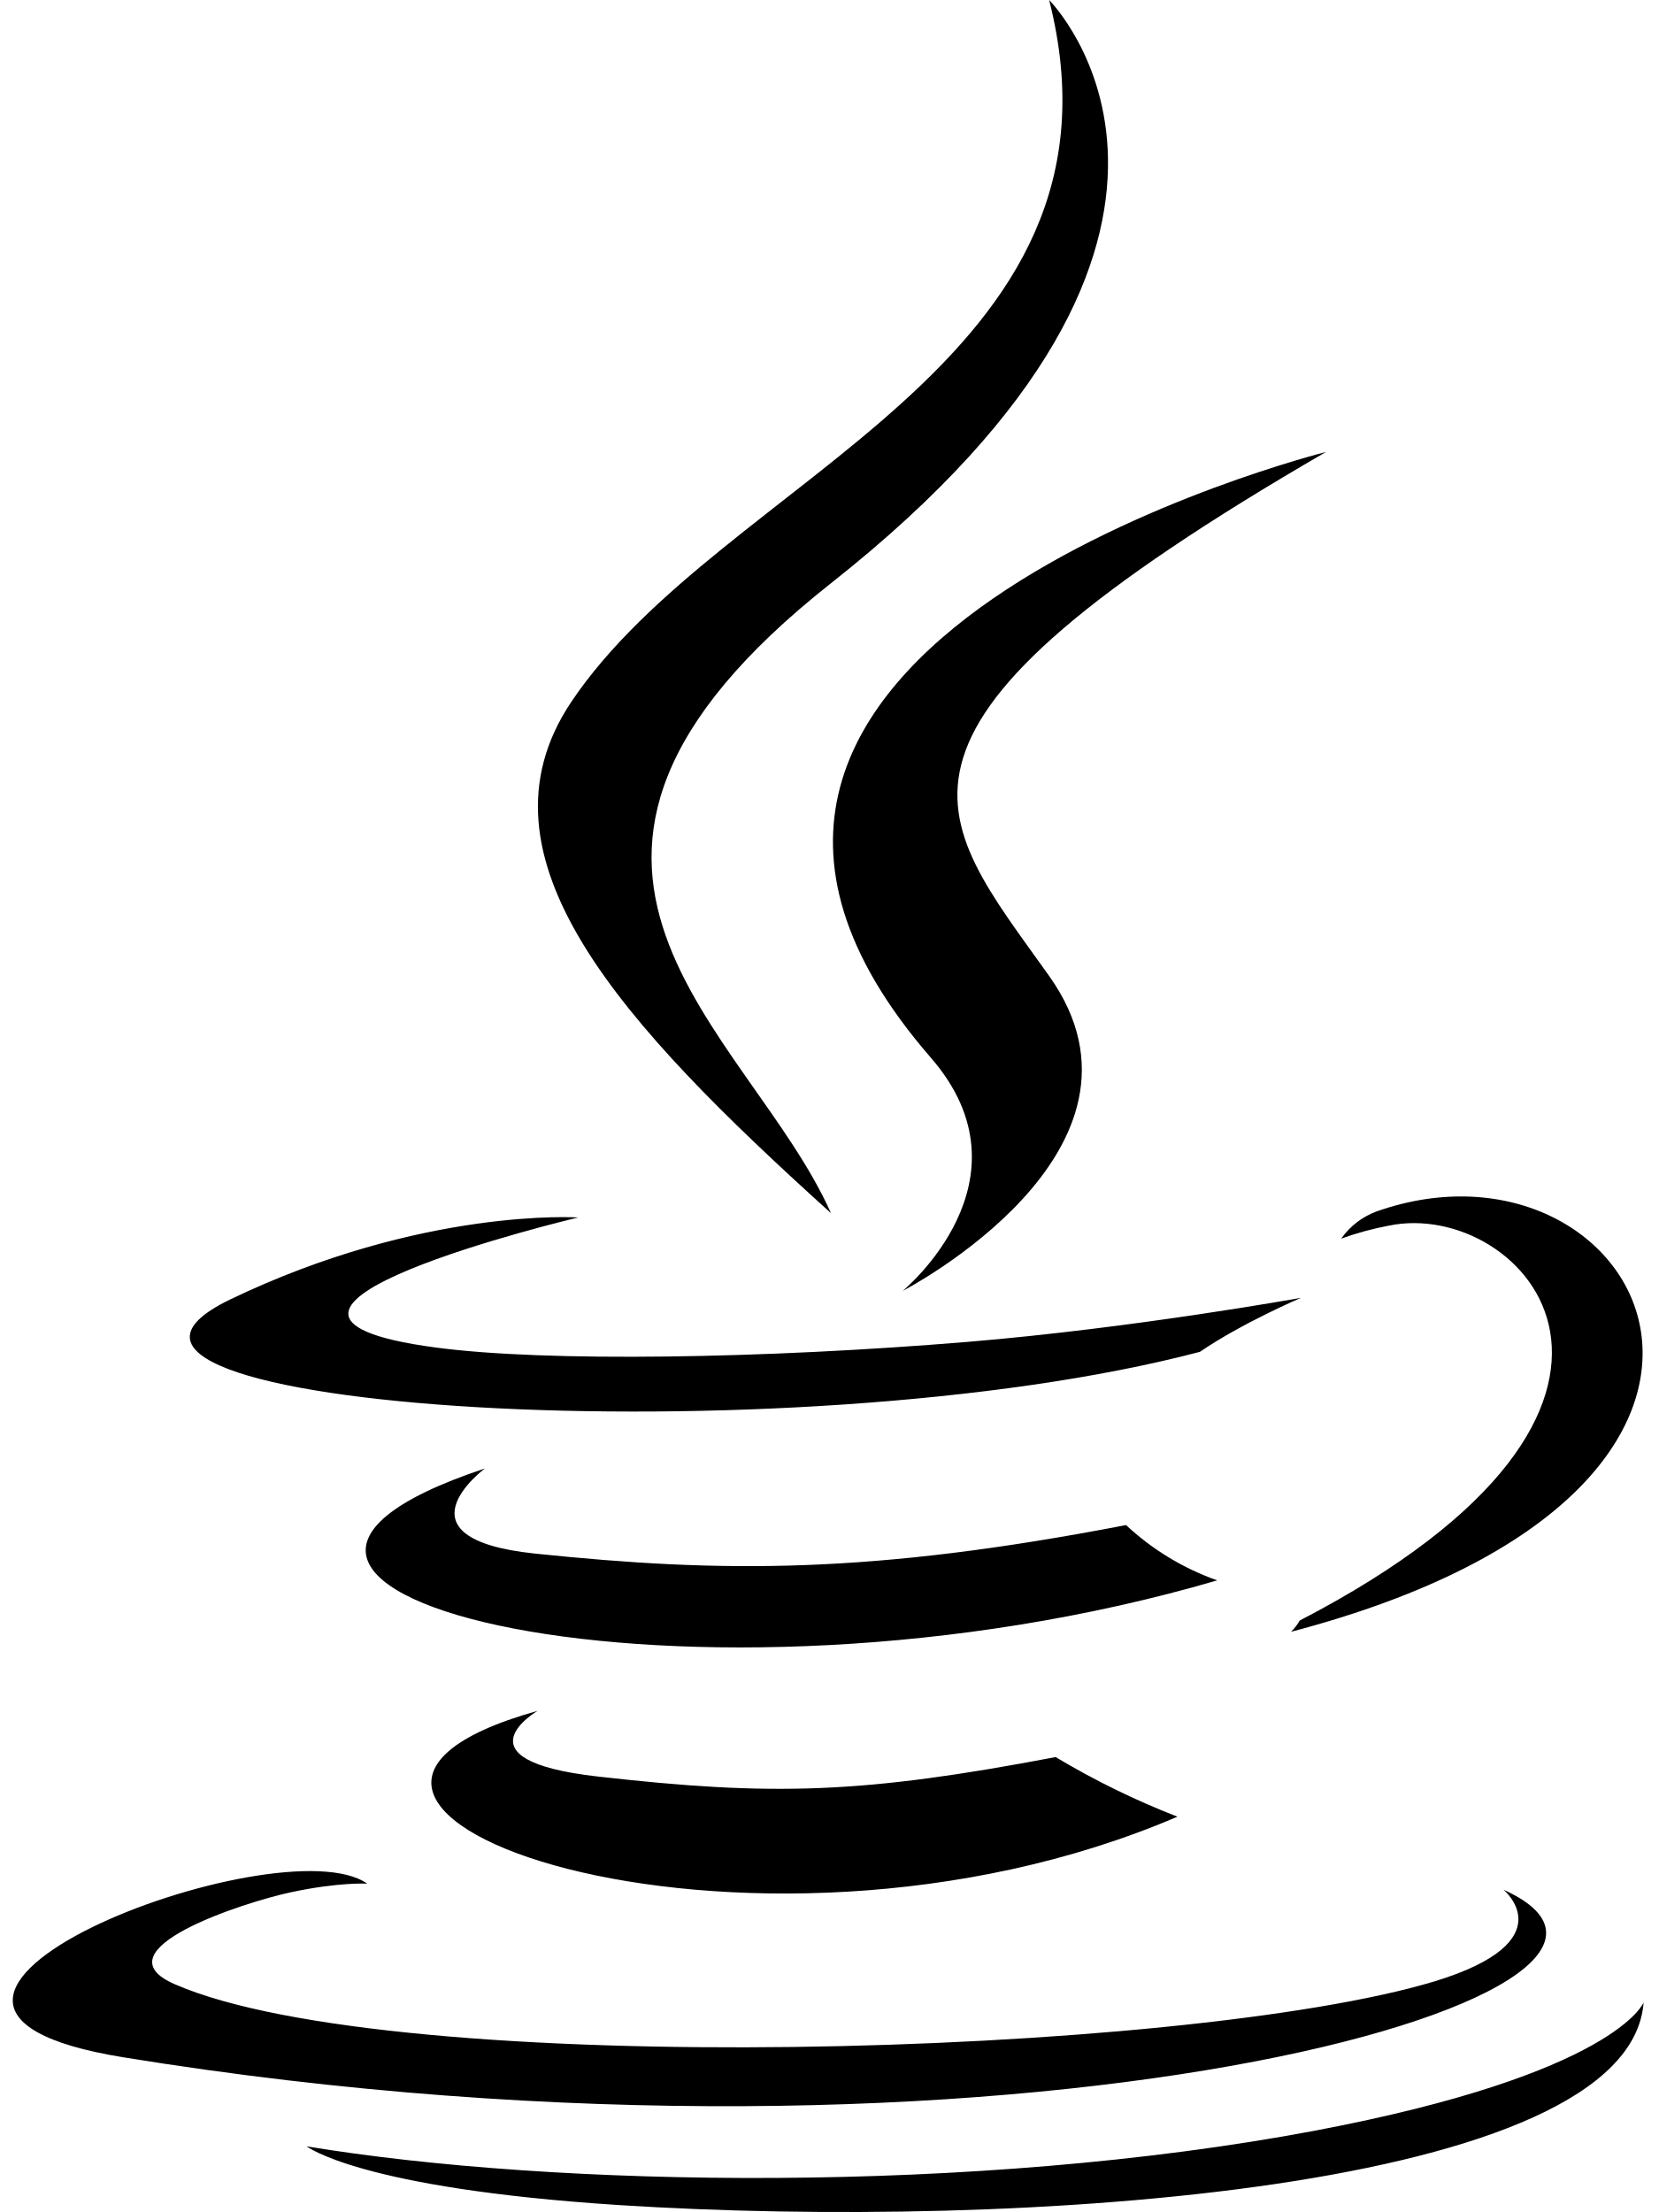
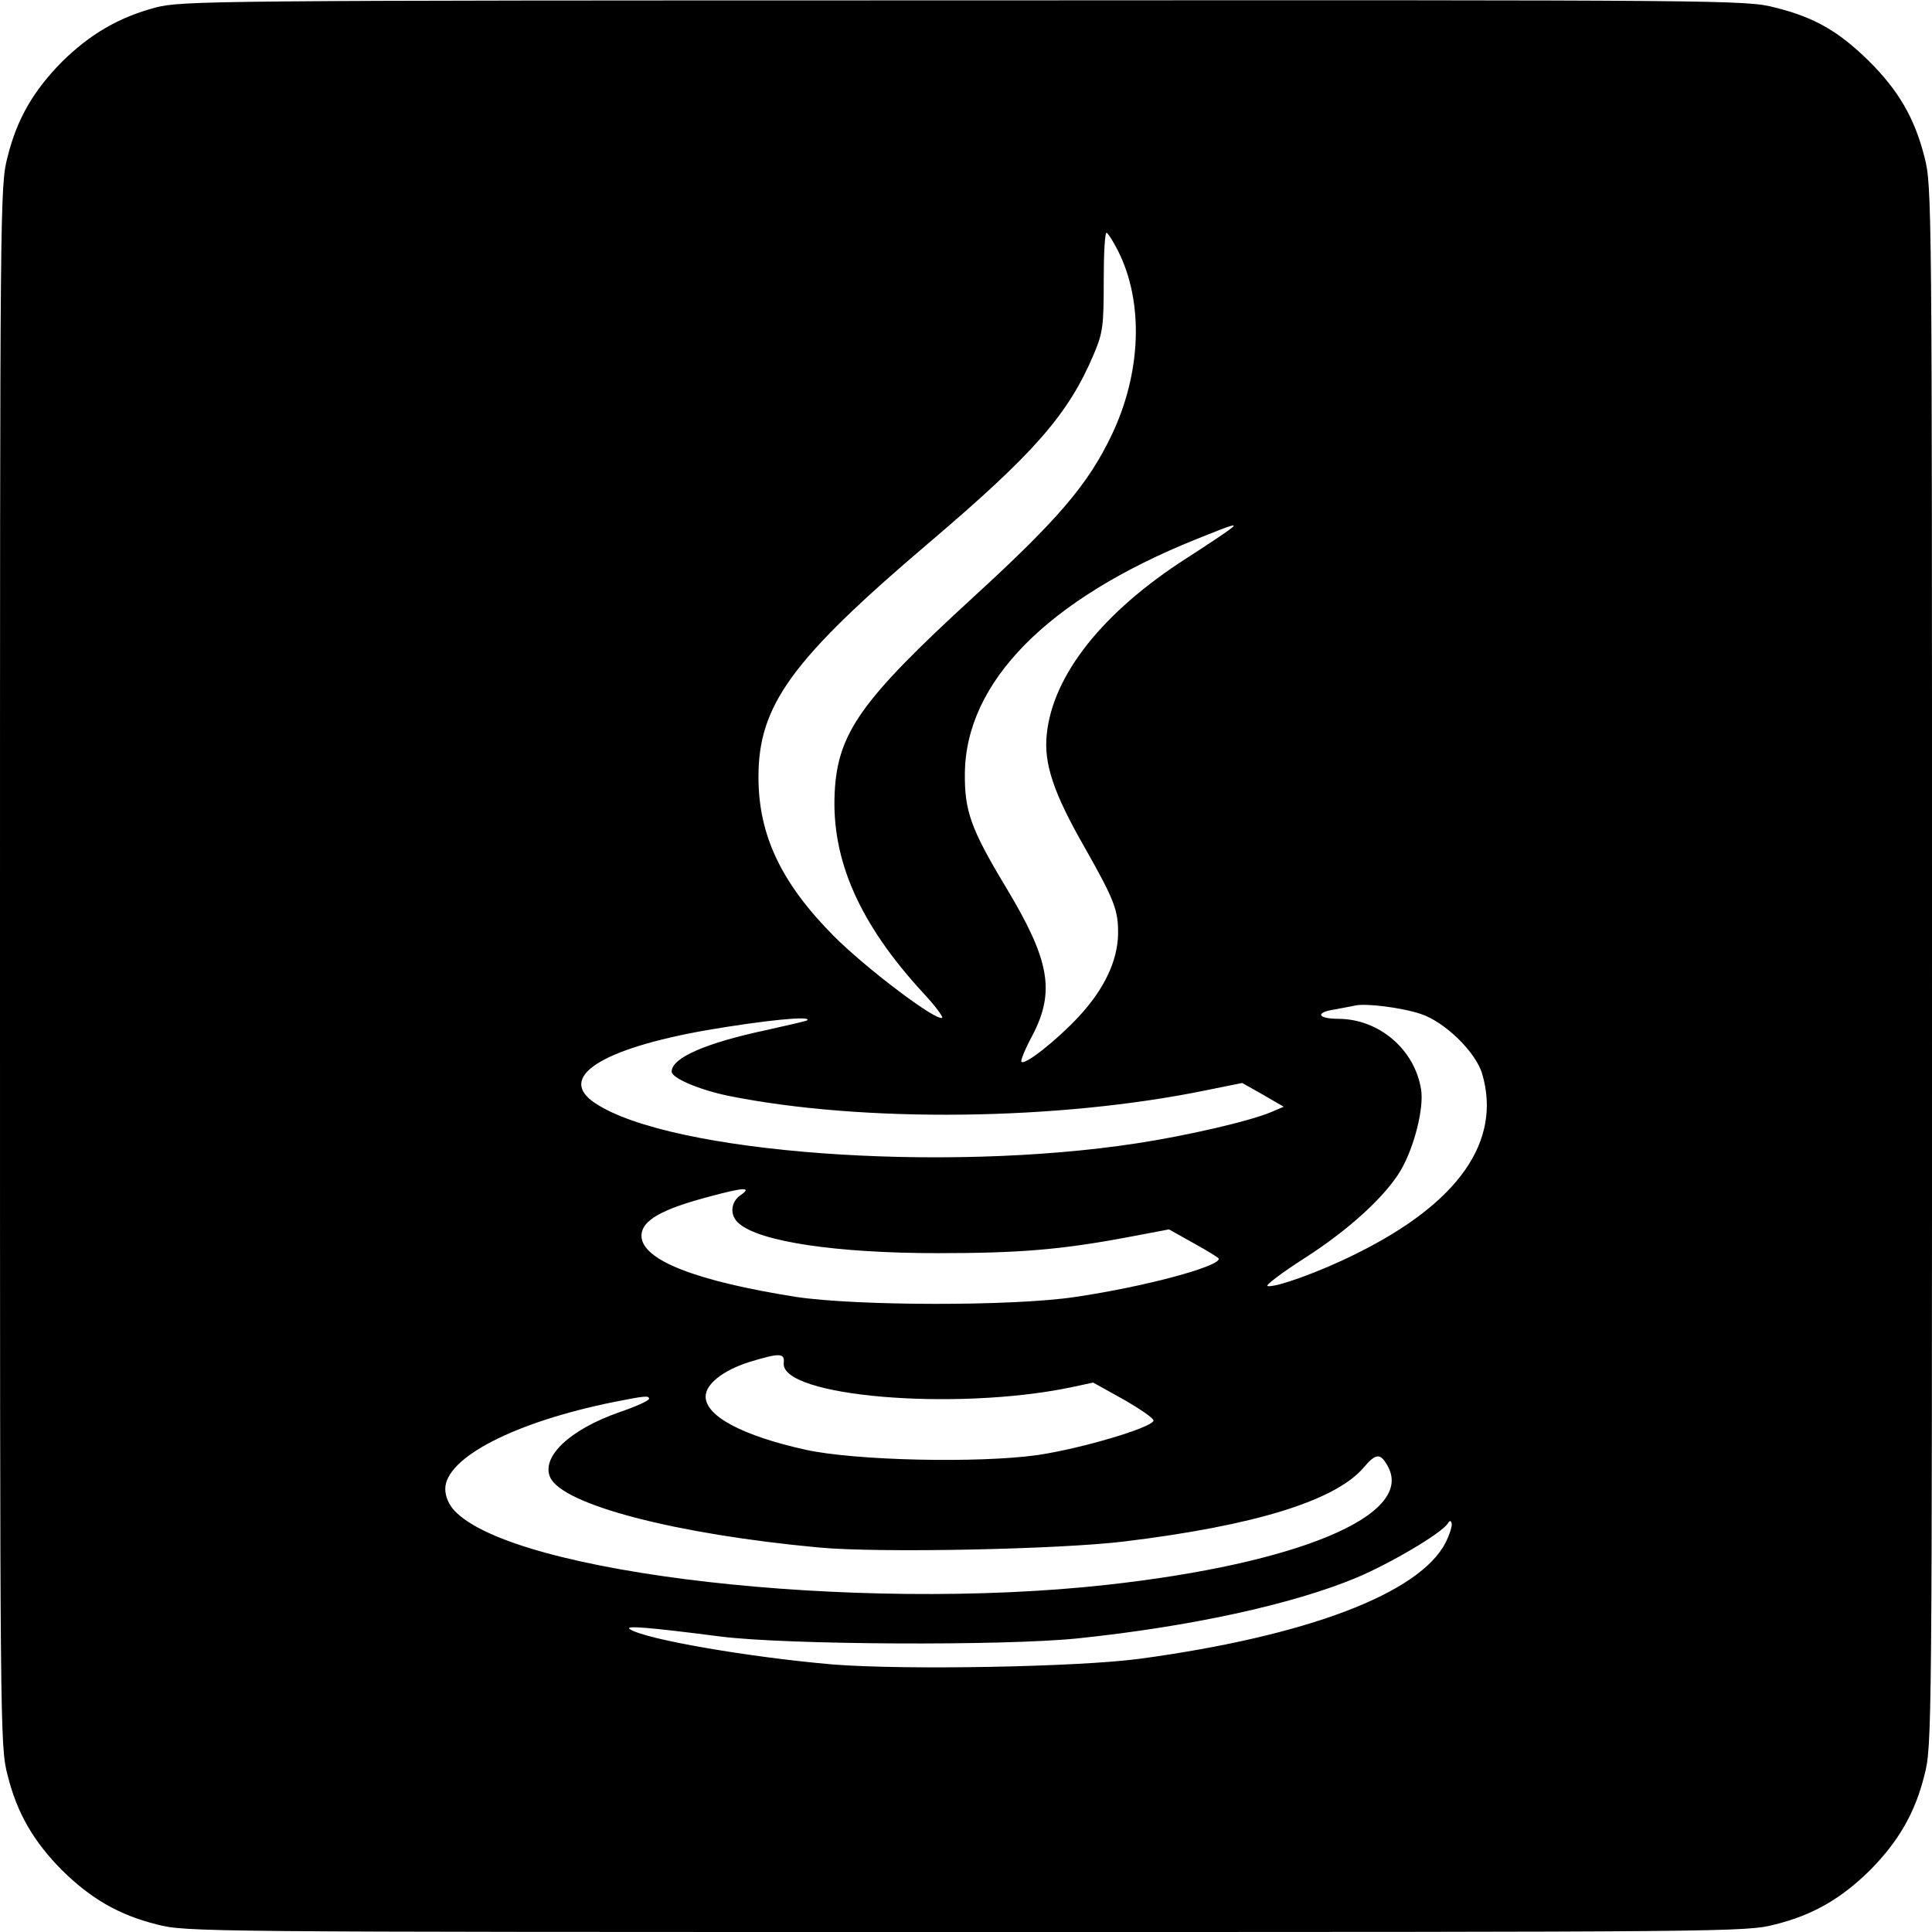
- <svg xmlns="http://www.w3.org/2000/svg" aria-hidden="true" focusable="false" data-prefix="fab" data-icon="java" class="svg-inline--fa fa-java fa-w-12" role="img" viewBox="0 0 384 512">
-   <path fill="currentColor" d="M277.74 312.9c9.8-6.7 23.4-12.5 23.4-12.5s-38.7 7-77.2 10.2c-47.1 3.9-97.7 4.7-123.1 1.3-60.1-8 33-30.1 33-30.1s-36.1-2.4-80.6 19c-52.5 25.4 130 37 224.5 12.1zm-85.4-32.1c-19-42.7-83.1-80.2 0-145.8C296 53.2 242.84 0 242.84 0c21.5 84.5-75.6 110.1-110.7 162.6-23.9 35.9 11.7 74.4 60.2 118.2zm114.6-176.2c.1 0-175.2 43.8-91.5 140.2 24.7 28.4-6.5 54-6.5 54s62.7-32.4 33.9-72.9c-26.9-37.8-47.5-56.6 64.1-121.3zm-6.1 270.5a12.19 12.19 0 0 1-2 2.6c128.3-33.7 81.1-118.9 19.8-97.3a17.33 17.33 0 0 0-8.2 6.3 70.45 70.45 0 0 1 11-3c31-6.5 75.5 41.5-20.6 91.4zM348 437.4s14.5 11.9-15.9 21.2c-57.9 17.5-240.8 22.8-291.6.7-18.3-7.9 16-19 26.8-21.3 11.2-2.4 17.7-2 17.7-2-20.3-14.3-131.3 28.1-56.4 40.2C232.84 509.4 401 461.3 348 437.4zM124.44 396c-78.7 22 47.9 67.4 148.1 24.5a185.89 185.89 0 0 1-28.2-13.8c-44.7 8.5-65.4 9.1-106 4.5-33.5-3.8-13.9-15.2-13.9-15.2zm179.8 97.2c-78.7 14.8-175.8 13.1-233.3 3.6 0-.1 11.8 9.7 72.4 13.6 92.2 5.9 233.8-3.3 237.1-46.9 0 0-6.4 16.5-76.2 29.7zM260.64 353c-59.2 11.4-93.5 11.1-136.8 6.6-33.5-3.5-11.6-19.7-11.6-19.7-86.8 28.8 48.2 61.4 169.5 25.9a60.37 60.37 0 0 1-21.1-12.8z" />
+ <svg xmlns="http://www.w3.org/2000/svg" version="1.0" width="512pt" height="512pt" viewBox="0 0 512 512" preserveAspectRatio="xMidYMid meet">
+   <g transform="translate(0,512) scale(0.1,-0.1)" fill="#000000" stroke="none">
+     <path d="M412 5100 c-97 -26 -173 -70 -248 -144 -75 -76 -119 -151 -144 -252 -20 -76 -20 -115 -20 -2144 0 -2029 0 -2068 20 -2144 25 -101 69 -176 144 -252 76 -75 151 -119 252 -144 76 -20 115 -20 2144 -20 2029 0 2068 0 2144 20 101 25 176 69 252 144 75 76 119 151 144 252 20 76 20 115 20 2144 0 2029 0 2068 -20 2144 -26 103 -69 177 -149 256 -79 77 -142 114 -247 140 -76 20 -117 20 -2148 19 -2010 0 -2073 -1 -2144 -19z m2550 -643 c70 -137 63 -326 -17 -492 -62 -129 -141 -222 -365 -427 -299 -274 -360 -361 -368 -518 -9 -179 66 -349 236 -533 30 -32 51 -61 49 -64 -13 -12 -200 129 -287 216 -140 141 -200 268 -200 422 0 190 88 311 450 619 280 238 371 341 439 502 24 57 26 75 26 195 0 72 3 129 8 126 4 -2 17 -23 29 -46z m293 -743 c-11 -8 -60 -41 -110 -73 -223 -143 -355 -310 -371 -467 -8 -77 17 -154 100 -299 80 -141 90 -168 89 -232 -2 -71 -37 -145 -105 -218 -58 -62 -141 -128 -151 -119 -3 3 10 35 29 70 61 117 46 200 -71 394 -92 153 -109 201 -108 300 2 242 218 462 613 621 104 42 115 45 85 23z m510 -1281 c64 -21 146 -101 163 -159 52 -178 -62 -342 -333 -476 -95 -48 -218 -92 -236 -86 -6 2 38 35 97 73 119 76 216 165 257 235 35 61 61 163 53 213 -17 106 -111 186 -218 187 -57 0 -64 17 -10 25 20 4 44 8 52 10 28 7 124 -5 175 -22z m-1626 -17 c-2 -2 -51 -13 -109 -26 -159 -34 -250 -73 -250 -110 0 -17 73 -48 150 -64 357 -72 875 -66 1268 15 l94 19 55 -31 55 -32 -33 -14 c-56 -24 -225 -63 -357 -83 -515 -79 -1234 -26 -1434 106 -104 68 12 144 295 194 153 26 280 39 266 26z m-176 -463 c-27 -18 -30 -54 -5 -75 55 -49 261 -79 527 -79 215 0 326 9 502 42 l111 21 66 -37 c36 -20 66 -38 66 -41 0 -21 -197 -74 -380 -101 -165 -25 -580 -24 -740 0 -266 42 -410 98 -410 162 0 41 54 71 184 105 89 24 109 24 79 3z m114 -445 c-9 -89 453 -128 759 -65 l61 13 81 -45 c45 -26 80 -50 79 -56 -6 -19 -192 -74 -307 -91 -156 -22 -483 -15 -615 14 -167 37 -265 89 -265 141 0 33 46 69 114 91 82 25 96 25 93 -2z m-357 -95 c0 -5 -36 -21 -80 -36 -131 -46 -206 -118 -182 -172 33 -73 334 -151 712 -186 159 -15 639 -5 810 16 345 42 559 108 634 196 33 39 45 39 65 1 67 -128 -239 -256 -746 -312 -670 -74 -1573 29 -1729 197 -15 16 -24 38 -24 57 0 83 185 178 449 231 81 16 91 17 91 8z m2111 -381 c-69 -135 -368 -248 -811 -308 -166 -22 -624 -30 -813 -15 -220 19 -494 66 -537 93 -18 11 45 6 240 -19 173 -22 749 -25 945 -5 298 31 570 90 740 161 90 38 226 118 242 144 5 8 8 8 10 0 2 -6 -5 -29 -16 -51z" />
+   </g>
</svg>
